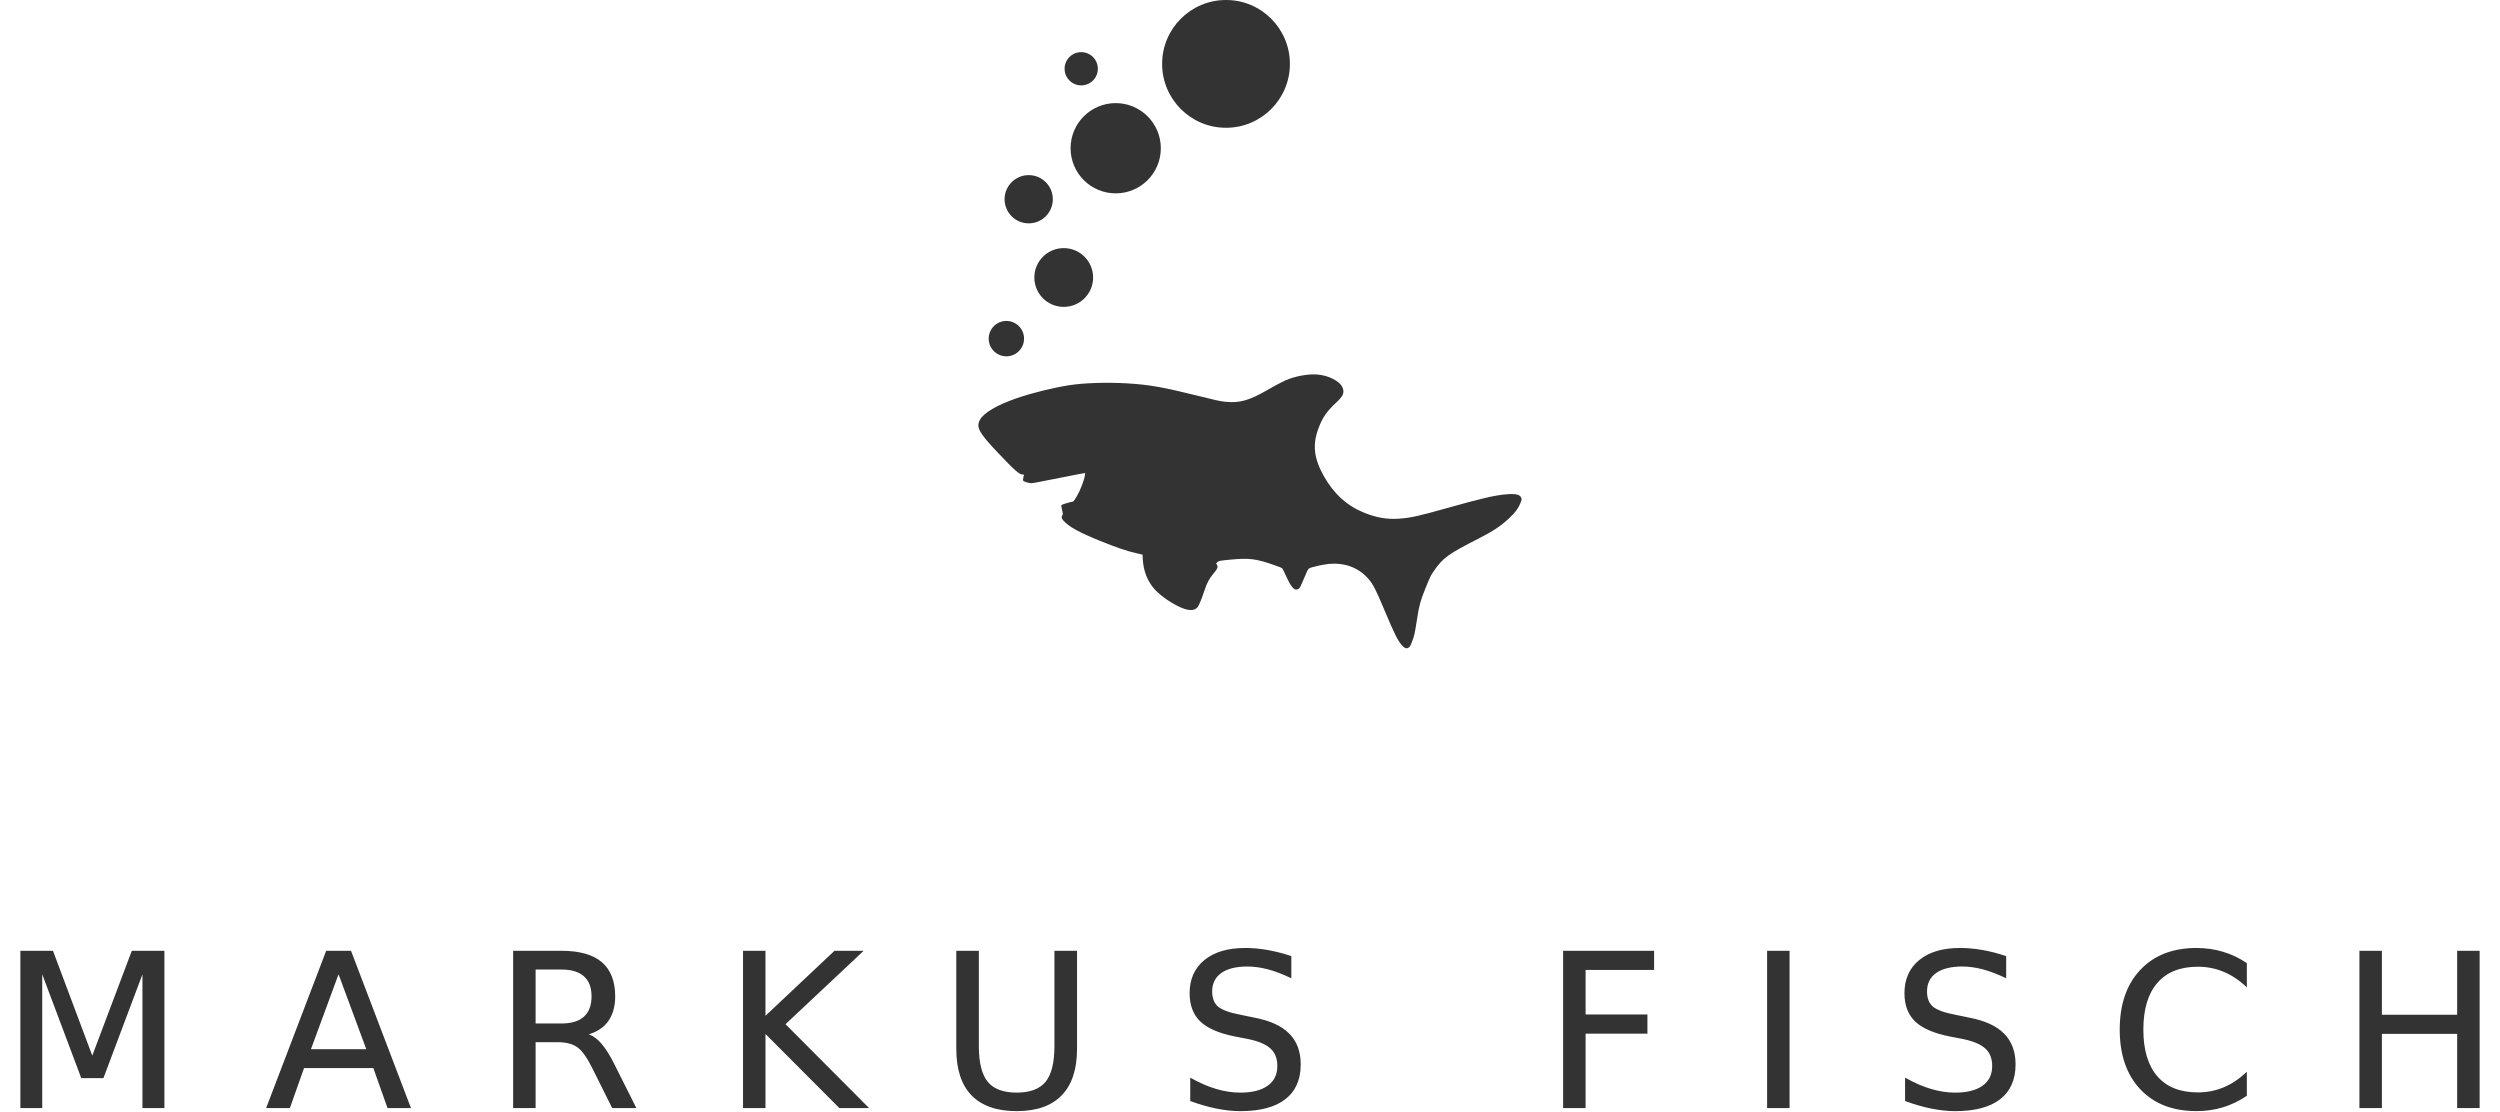
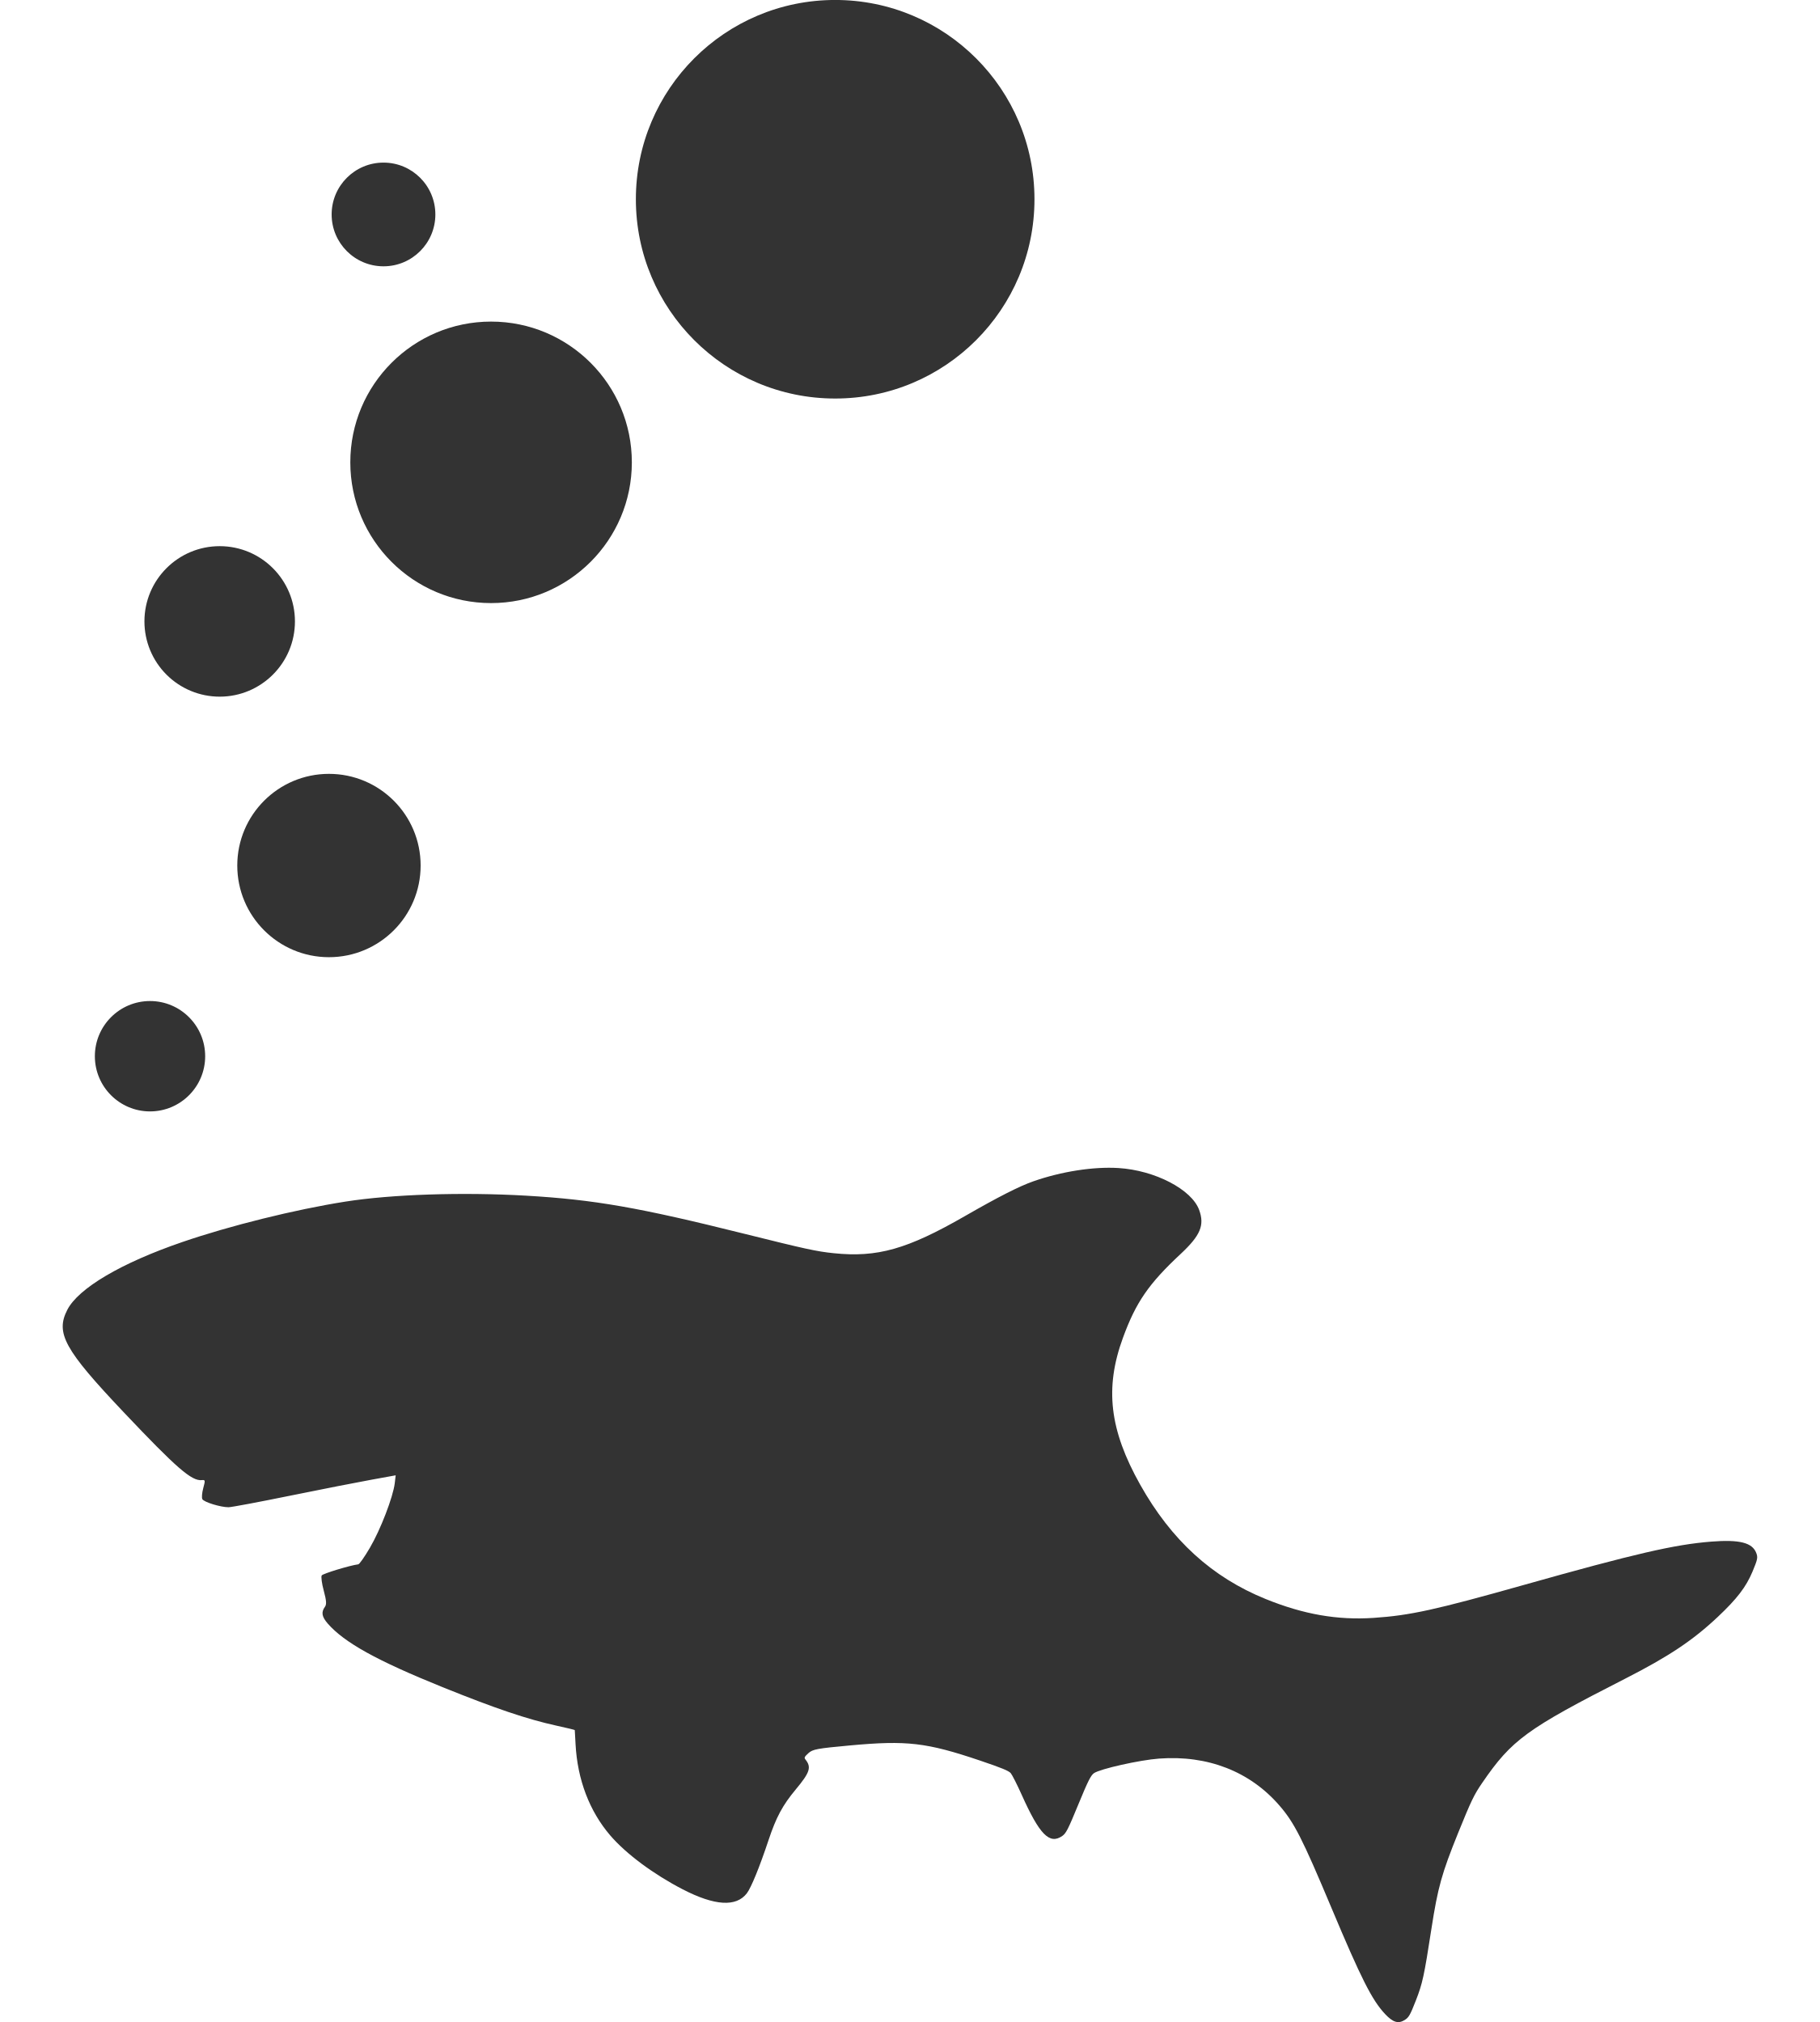
- <svg xmlns="http://www.w3.org/2000/svg" width="180" height="80" version="1.1">
-   <g transform="translate(65.99987,-1005.024)">
-     <path style="fill:#333333;stroke:none" d="m 22.273,0.662 a 4.599,4.599 0 0 0 -4.6,4.6 4.599,4.599 0 0 0 4.6,4.6 4.599,4.599 0 0 0 4.6,-4.6 4.599,4.599 0 0 0 -4.6,-4.6 z M 11.848,4.416 a 1.197,1.197 0 0 0 -1.197,1.197 1.197,1.197 0 0 0 1.197,1.197 1.197,1.197 0 0 0 1.197,-1.197 1.197,1.197 0 0 0 -1.197,-1.197 z m 2.482,3.67 a 3.249,3.249 0 0 0 -3.248,3.25 3.249,3.249 0 0 0 3.248,3.248 3.249,3.249 0 0 0 3.25,-3.248 3.249,3.249 0 0 0 -3.25,-3.25 z M 8.068,13.27 a 1.737,1.737 0 0 0 -1.738,1.736 1.737,1.737 0 0 0 1.738,1.738 1.737,1.737 0 0 0 1.736,-1.738 1.737,1.737 0 0 0 -1.736,-1.736 z m 2.52,5.256 a 2.116,2.116 0 0 0 -2.115,2.115 2.116,2.116 0 0 0 2.115,2.117 2.116,2.116 0 0 0 2.117,-2.117 2.116,2.116 0 0 0 -2.117,-2.115 z m -4.129,5.244 A 1.274,1.274 0 0 0 5.186,25.045 1.274,1.274 0 0 0 6.459,26.318 1.274,1.274 0 0 0 7.732,25.045 1.274,1.274 0 0 0 6.459,23.77 Z M 28.812,27.625 c -0.578,-0.036 -1.319,0.08 -1.967,0.307 -0.327,0.115 -0.81,0.361 -1.582,0.805 -1.326,0.762 -2.018,0.958 -3.023,0.854 -0.405,-0.042 -0.648,-0.096 -2.057,-0.447 -2.445,-0.61 -3.468,-0.789 -5.041,-0.881 -1.464,-0.085 -3.105,-0.032 -4.174,0.137 -1.164,0.183 -2.672,0.558 -3.766,0.934 -1.408,0.483 -2.396,1.065 -2.652,1.564 -0.277,0.538 -0.066,0.919 1.295,2.357 1.231,1.301 1.575,1.599 1.811,1.574 0.08,-0.008 0.08,0.005 0.031,0.188 -0.029,0.107 -0.037,0.22 -0.02,0.252 0.037,0.068 0.42,0.186 0.604,0.186 0.066,-2e-4 0.709,-0.121 1.428,-0.268 0.719,-0.147 1.561,-0.311 1.869,-0.367 l 0.561,-0.102 -0.021,0.182 c -0.039,0.321 -0.331,1.078 -0.576,1.494 -0.12,0.204 -0.24,0.379 -0.268,0.379 -0.19,0.024 -0.815,0.214 -0.842,0.256 -0.018,0.029 0.002,0.187 0.047,0.352 0.062,0.23 0.068,0.317 0.027,0.373 -0.09,0.123 -0.072,0.228 0.064,0.385 0.384,0.44 1.134,0.856 2.646,1.467 1.223,0.494 1.955,0.742 2.635,0.891 0.23,0.052 0.422,0.094 0.422,0.104 8.5e-4,0.006 0.009,0.153 0.018,0.326 0.043,0.813 0.32,1.543 0.799,2.102 0.366,0.427 0.999,0.897 1.674,1.246 0.738,0.381 1.234,0.412 1.48,0.092 0.1,-0.13 0.296,-0.611 0.5,-1.225 0.177,-0.532 0.325,-0.807 0.627,-1.17 0.33,-0.396 0.369,-0.515 0.225,-0.695 -0.032,-0.041 -0.023,-0.061 0.07,-0.146 0.098,-0.089 0.2,-0.108 0.963,-0.178 1.309,-0.12 1.762,-0.068 3.004,0.352 0.491,0.166 0.657,0.234 0.703,0.289 0.033,0.04 0.146,0.262 0.25,0.494 0.414,0.924 0.644,1.16 0.939,0.955 0.087,-0.06 0.135,-0.155 0.371,-0.729 0.223,-0.542 0.288,-0.67 0.361,-0.721 0.142,-0.098 1.052,-0.303 1.502,-0.336 1.121,-0.083 2.093,0.295 2.773,1.078 0.345,0.397 0.528,0.753 1.207,2.371 0.683,1.627 0.934,2.125 1.236,2.447 0.179,0.191 0.302,0.231 0.449,0.141 0.099,-0.061 0.128,-0.111 0.262,-0.453 0.154,-0.394 0.191,-0.566 0.359,-1.654 0.149,-0.961 0.238,-1.277 0.617,-2.215 0.3,-0.74 0.366,-0.879 0.555,-1.154 0.682,-0.995 1.027,-1.247 3.297,-2.404 1.012,-0.516 1.564,-0.885 2.141,-1.428 0.443,-0.417 0.653,-0.691 0.801,-1.045 0.118,-0.284 0.127,-0.325 0.086,-0.432 -0.092,-0.238 -0.388,-0.312 -1.043,-0.26 -0.843,0.067 -1.756,0.277 -4.322,1 -2.04,0.575 -2.625,0.704 -3.465,0.76 -0.838,0.056 -1.617,-0.08 -2.494,-0.436 -1.238,-0.502 -2.177,-1.359 -2.896,-2.641 -0.708,-1.262 -0.822,-2.23 -0.396,-3.391 0.3,-0.82 0.595,-1.247 1.332,-1.934 C 30.704,29.181 30.803,28.945 30.674,28.592 30.501,28.118 29.652,27.677 28.812,27.625 Z" transform="translate(0,1004.362)" />
+ <svg xmlns="http://www.w3.org/2000/svg" width="72" height="80" version="1.1">
+   <g transform="matrix(1.713982,0,0,1.713982,-5.135806,-1722.594)">
+     <path style="fill:#333333" d="m 22.273,0.662 a 4.599,4.599 0 0 0 -4.6,4.6 4.599,4.599 0 0 0 4.6,4.6 4.599,4.599 0 0 0 4.6,-4.6 4.599,4.599 0 0 0 -4.6,-4.6 z M 11.848,4.416 a 1.197,1.197 0 0 0 -1.197,1.197 1.197,1.197 0 0 0 1.197,1.197 1.197,1.197 0 0 0 1.197,-1.197 1.197,1.197 0 0 0 -1.197,-1.197 z m 2.482,3.67 a 3.249,3.249 0 0 0 -3.248,3.25 3.249,3.249 0 0 0 3.248,3.248 3.249,3.249 0 0 0 3.25,-3.248 3.249,3.249 0 0 0 -3.25,-3.25 z M 8.068,13.27 a 1.737,1.737 0 0 0 -1.738,1.736 1.737,1.737 0 0 0 1.738,1.738 1.737,1.737 0 0 0 1.736,-1.738 1.737,1.737 0 0 0 -1.736,-1.736 z m 2.52,5.256 a 2.116,2.116 0 0 0 -2.115,2.115 2.116,2.116 0 0 0 2.115,2.117 2.116,2.116 0 0 0 2.117,-2.117 2.116,2.116 0 0 0 -2.117,-2.115 z m -4.129,5.244 A 1.274,1.274 0 0 0 5.186,25.045 1.274,1.274 0 0 0 6.459,26.318 1.274,1.274 0 0 0 7.732,25.045 1.274,1.274 0 0 0 6.459,23.77 Z M 28.812,27.625 c -0.578,-0.036 -1.319,0.08 -1.967,0.307 -0.327,0.115 -0.81,0.361 -1.582,0.805 -1.326,0.762 -2.018,0.958 -3.023,0.854 -0.405,-0.042 -0.648,-0.096 -2.057,-0.447 -2.445,-0.61 -3.468,-0.789 -5.041,-0.881 -1.464,-0.085 -3.105,-0.032 -4.174,0.137 -1.164,0.183 -2.672,0.558 -3.766,0.934 -1.408,0.483 -2.396,1.065 -2.652,1.564 -0.277,0.538 -0.066,0.919 1.295,2.357 1.231,1.301 1.575,1.599 1.811,1.574 0.08,-0.008 0.08,0.005 0.031,0.188 -0.029,0.107 -0.037,0.22 -0.02,0.252 0.037,0.068 0.42,0.186 0.604,0.186 0.066,-2e-4 0.709,-0.121 1.428,-0.268 0.719,-0.147 1.561,-0.311 1.869,-0.367 l 0.561,-0.102 -0.021,0.182 c -0.039,0.321 -0.331,1.078 -0.576,1.494 -0.12,0.204 -0.24,0.379 -0.268,0.379 -0.19,0.024 -0.815,0.214 -0.842,0.256 -0.018,0.029 0.002,0.187 0.047,0.352 0.062,0.23 0.068,0.317 0.027,0.373 -0.09,0.123 -0.072,0.228 0.064,0.385 0.384,0.44 1.134,0.856 2.646,1.467 1.223,0.494 1.955,0.742 2.635,0.891 0.23,0.052 0.422,0.094 0.422,0.104 8.5e-4,0.006 0.009,0.153 0.018,0.326 0.043,0.813 0.32,1.543 0.799,2.102 0.366,0.427 0.999,0.897 1.674,1.246 0.738,0.381 1.234,0.412 1.48,0.092 0.1,-0.13 0.296,-0.611 0.5,-1.225 0.177,-0.532 0.325,-0.807 0.627,-1.17 0.33,-0.396 0.369,-0.515 0.225,-0.695 -0.032,-0.041 -0.023,-0.061 0.07,-0.146 0.098,-0.089 0.2,-0.108 0.963,-0.178 1.309,-0.12 1.762,-0.068 3.004,0.352 0.491,0.166 0.657,0.234 0.703,0.289 0.033,0.04 0.146,0.262 0.25,0.494 0.414,0.924 0.644,1.16 0.939,0.955 0.087,-0.06 0.135,-0.155 0.371,-0.729 0.223,-0.542 0.288,-0.67 0.361,-0.721 0.142,-0.098 1.052,-0.303 1.502,-0.336 1.121,-0.083 2.093,0.295 2.773,1.078 0.345,0.397 0.528,0.753 1.207,2.371 0.683,1.627 0.934,2.125 1.236,2.447 0.179,0.191 0.302,0.231 0.449,0.141 0.099,-0.061 0.128,-0.111 0.262,-0.453 0.154,-0.394 0.191,-0.566 0.359,-1.654 0.149,-0.961 0.238,-1.277 0.617,-2.215 0.3,-0.74 0.366,-0.879 0.555,-1.154 0.682,-0.995 1.027,-1.247 3.297,-2.404 1.012,-0.516 1.564,-0.885 2.141,-1.428 0.443,-0.417 0.653,-0.691 0.801,-1.045 0.118,-0.284 0.127,-0.325 0.086,-0.432 -0.092,-0.238 -0.388,-0.312 -1.043,-0.26 -0.843,0.067 -1.756,0.277 -4.322,1 -2.04,0.575 -2.625,0.704 -3.465,0.76 -0.838,0.056 -1.617,-0.08 -2.494,-0.436 -1.238,-0.502 -2.177,-1.359 -2.896,-2.641 -0.708,-1.262 -0.822,-2.23 -0.396,-3.391 0.3,-0.82 0.595,-1.247 1.332,-1.934 C 30.704,29.181 30.803,28.945 30.674,28.592 30.501,28.118 29.652,27.677 28.812,27.625 Z" transform="translate(0,1004.362)" />
  </g>
-   <path style="fill:#333333;stroke:none" d="m 89.642,68.254 c -1.236,0 -2.213,0.289 -2.926,0.869 -0.708,0.58 -1.064,1.381 -1.064,2.385 0,0.867 0.258,1.552 0.775,2.043 0.517,0.491 1.344,0.848 2.482,1.074 l 0.926,0.18 c 0.767,0.154 1.312,0.387 1.637,0.688 0.33,0.301 0.496,0.715 0.496,1.256 0,0.619 -0.228,1.086 -0.688,1.418 -0.459,0.332 -1.116,0.502 -1.977,0.502 -0.566,0 -1.143,-0.088 -1.73,-0.262 -0.587,-0.174 -1.189,-0.433 -1.803,-0.777 l -0.074,-0.041 0,1.684 0.033,0.012 c 0.644,0.236 1.266,0.414 1.865,0.535 0.604,0.121 1.174,0.182 1.709,0.182 1.415,0 2.493,-0.281 3.232,-0.852 0.744,-0.571 1.117,-1.415 1.117,-2.514 0,-0.922 -0.275,-1.664 -0.826,-2.215 -0.546,-0.557 -1.39,-0.94 -2.529,-1.156 l -0.918,-0.189 c -0.828,-0.155 -1.389,-0.358 -1.676,-0.598 -0.284,-0.245 -0.426,-0.604 -0.426,-1.09 0,-0.578 0.215,-1.014 0.648,-1.326 0.439,-0.312 1.066,-0.473 1.887,-0.473 0.471,0 0.961,0.067 1.469,0.201 0.508,0.134 1.049,0.339 1.623,0.613 l 0.072,0.035 0,-1.598 -0.035,-0.012 c -0.574,-0.191 -1.135,-0.334 -1.684,-0.43 -0.549,-0.096 -1.088,-0.145 -1.617,-0.145 z m 51.469,0 c -1.236,0 -2.213,0.289 -2.926,0.869 -0.708,0.58 -1.064,1.381 -1.064,2.385 0,0.867 0.258,1.552 0.775,2.043 0.517,0.491 1.344,0.848 2.482,1.074 l 0.926,0.18 c 0.767,0.154 1.312,0.387 1.637,0.688 0.33,0.301 0.496,0.715 0.496,1.256 0,0.619 -0.226,1.086 -0.686,1.418 -0.459,0.332 -1.118,0.502 -1.979,0.502 -0.566,0 -1.143,-0.088 -1.73,-0.262 -0.587,-0.174 -1.187,-0.433 -1.801,-0.777 l -0.076,-0.041 0,1.684 0.033,0.012 c 0.644,0.236 1.266,0.414 1.865,0.535 0.604,0.121 1.174,0.182 1.709,0.182 1.415,0 2.493,-0.281 3.232,-0.852 0.744,-0.571 1.117,-1.415 1.117,-2.514 0,-0.922 -0.275,-1.664 -0.826,-2.215 -0.546,-0.557 -1.39,-0.94 -2.529,-1.156 l -0.918,-0.189 c -0.828,-0.155 -1.389,-0.358 -1.676,-0.598 -0.284,-0.245 -0.426,-0.604 -0.426,-1.09 0,-0.578 0.215,-1.014 0.648,-1.326 0.439,-0.312 1.068,-0.473 1.889,-0.473 0.471,0 0.959,0.067 1.467,0.201 0.508,0.134 1.049,0.339 1.623,0.613 l 0.072,0.035 0,-1.598 -0.035,-0.012 c -0.574,-0.191 -1.135,-0.334 -1.684,-0.43 -0.549,-0.096 -1.088,-0.145 -1.617,-0.145 z m 17.039,0 c -1.709,0 -3.063,0.527 -4.051,1.58 -0.987,1.048 -1.479,2.483 -1.479,4.297 0,1.808 0.491,3.244 1.479,4.297 0.987,1.048 2.341,1.572 4.051,1.572 0.666,0 1.298,-0.09 1.895,-0.271 0.601,-0.182 1.17,-0.455 1.705,-0.818 l 0.023,-0.016 0,-1.729 -0.084,0.078 c -0.507,0.473 -1.05,0.826 -1.625,1.059 -0.57,0.233 -1.177,0.35 -1.822,0.35 -1.273,0 -2.239,-0.386 -2.91,-1.156 -0.672,-0.775 -1.01,-1.894 -1.01,-3.365 0,-1.476 0.338,-2.595 1.01,-3.365 0.671,-0.775 1.637,-1.162 2.91,-1.162 0.646,0 1.252,0.117 1.822,0.35 0.575,0.233 1.118,0.584 1.625,1.057 l 0.084,0.078 0,-1.742 -0.023,-0.016 c -0.525,-0.359 -1.088,-0.626 -1.689,-0.803 -0.597,-0.182 -1.234,-0.273 -1.91,-0.273 z m -156.684,0.203 0,0.051 0,11.275 1.574,0 0,-9.635 2.811,7.477 1.596,0 2.809,-7.471 0,9.629 1.582,0 0,-11.326 -2.348,0 -2.846,7.547 -2.83,-7.547 -2.348,0 z m 22.018,0 -0.012,0.033 -4.311,11.293 1.709,0 1.021,-2.881 4.99,0 1.021,2.881 1.688,0 -4.316,-11.326 -1.791,0 z m 13.461,0 0,11.326 1.619,0 0,-4.744 1.604,0 c 0.595,0 1.058,0.122 1.393,0.359 0.338,0.237 0.697,0.728 1.066,1.477 l 1.451,2.908 1.742,0 -1.576,-3.141 c -0.312,-0.634 -0.625,-1.132 -0.939,-1.498 -0.289,-0.341 -0.592,-0.551 -0.904,-0.674 0.592,-0.188 1.072,-0.488 1.389,-0.941 0.338,-0.476 0.504,-1.075 0.504,-1.789 0,-1.092 -0.321,-1.92 -0.965,-2.467 -0.644,-0.547 -1.614,-0.816 -2.904,-0.816 l -3.479,0 z m 16.553,0 0,0.051 0,11.275 1.617,0 0,-5.338 5.32,5.338 2.141,0 -6.018,-6.041 5.625,-5.285 -2.1,0 -4.969,4.68 0,-4.68 -1.617,0 z m 15.355,0 0,0.051 0,7.008 c 0,1.472 0.363,2.591 1.096,3.35 0.738,0.758 1.827,1.135 3.254,1.135 1.422,0 2.505,-0.377 3.238,-1.135 0.738,-0.759 1.105,-1.878 1.105,-3.35 l 0,-7.059 -1.627,0 0,6.869 c 0,1.197 -0.218,2.053 -0.643,2.57 -0.424,0.512 -1.111,0.771 -2.074,0.771 -0.968,0 -1.656,-0.26 -2.08,-0.771 -0.424,-0.517 -0.645,-1.373 -0.645,-2.57 l 0,-6.869 -1.625,0 z m 43.691,0 0,0.051 0,11.275 1.619,0 0,-5.361 4.451,0 0,-1.379 -4.451,0 0,-3.207 4.932,0 0,-1.379 -6.551,0 z m 14.688,0 0,0.051 0,11.275 1.617,0 0,-11.326 -1.617,0 z m 42.646,0 0,0.051 0,11.275 1.619,0 0,-5.346 5.418,0 0,5.346 1.619,0 0,-11.326 -1.619,0 0,4.602 -5.418,0 0,-4.602 -1.619,0 z m -131.314,1.35 1.859,0 c 0.724,0 1.262,0.165 1.621,0.49 0.364,0.32 0.547,0.796 0.547,1.443 0,0.647 -0.183,1.129 -0.547,1.459 -0.359,0.325 -0.897,0.492 -1.621,0.492 l -1.859,0 0,-3.885 z m -14.188,0.342 1.996,5.391 -3.984,0 1.988,-5.391 z" />
</svg>
